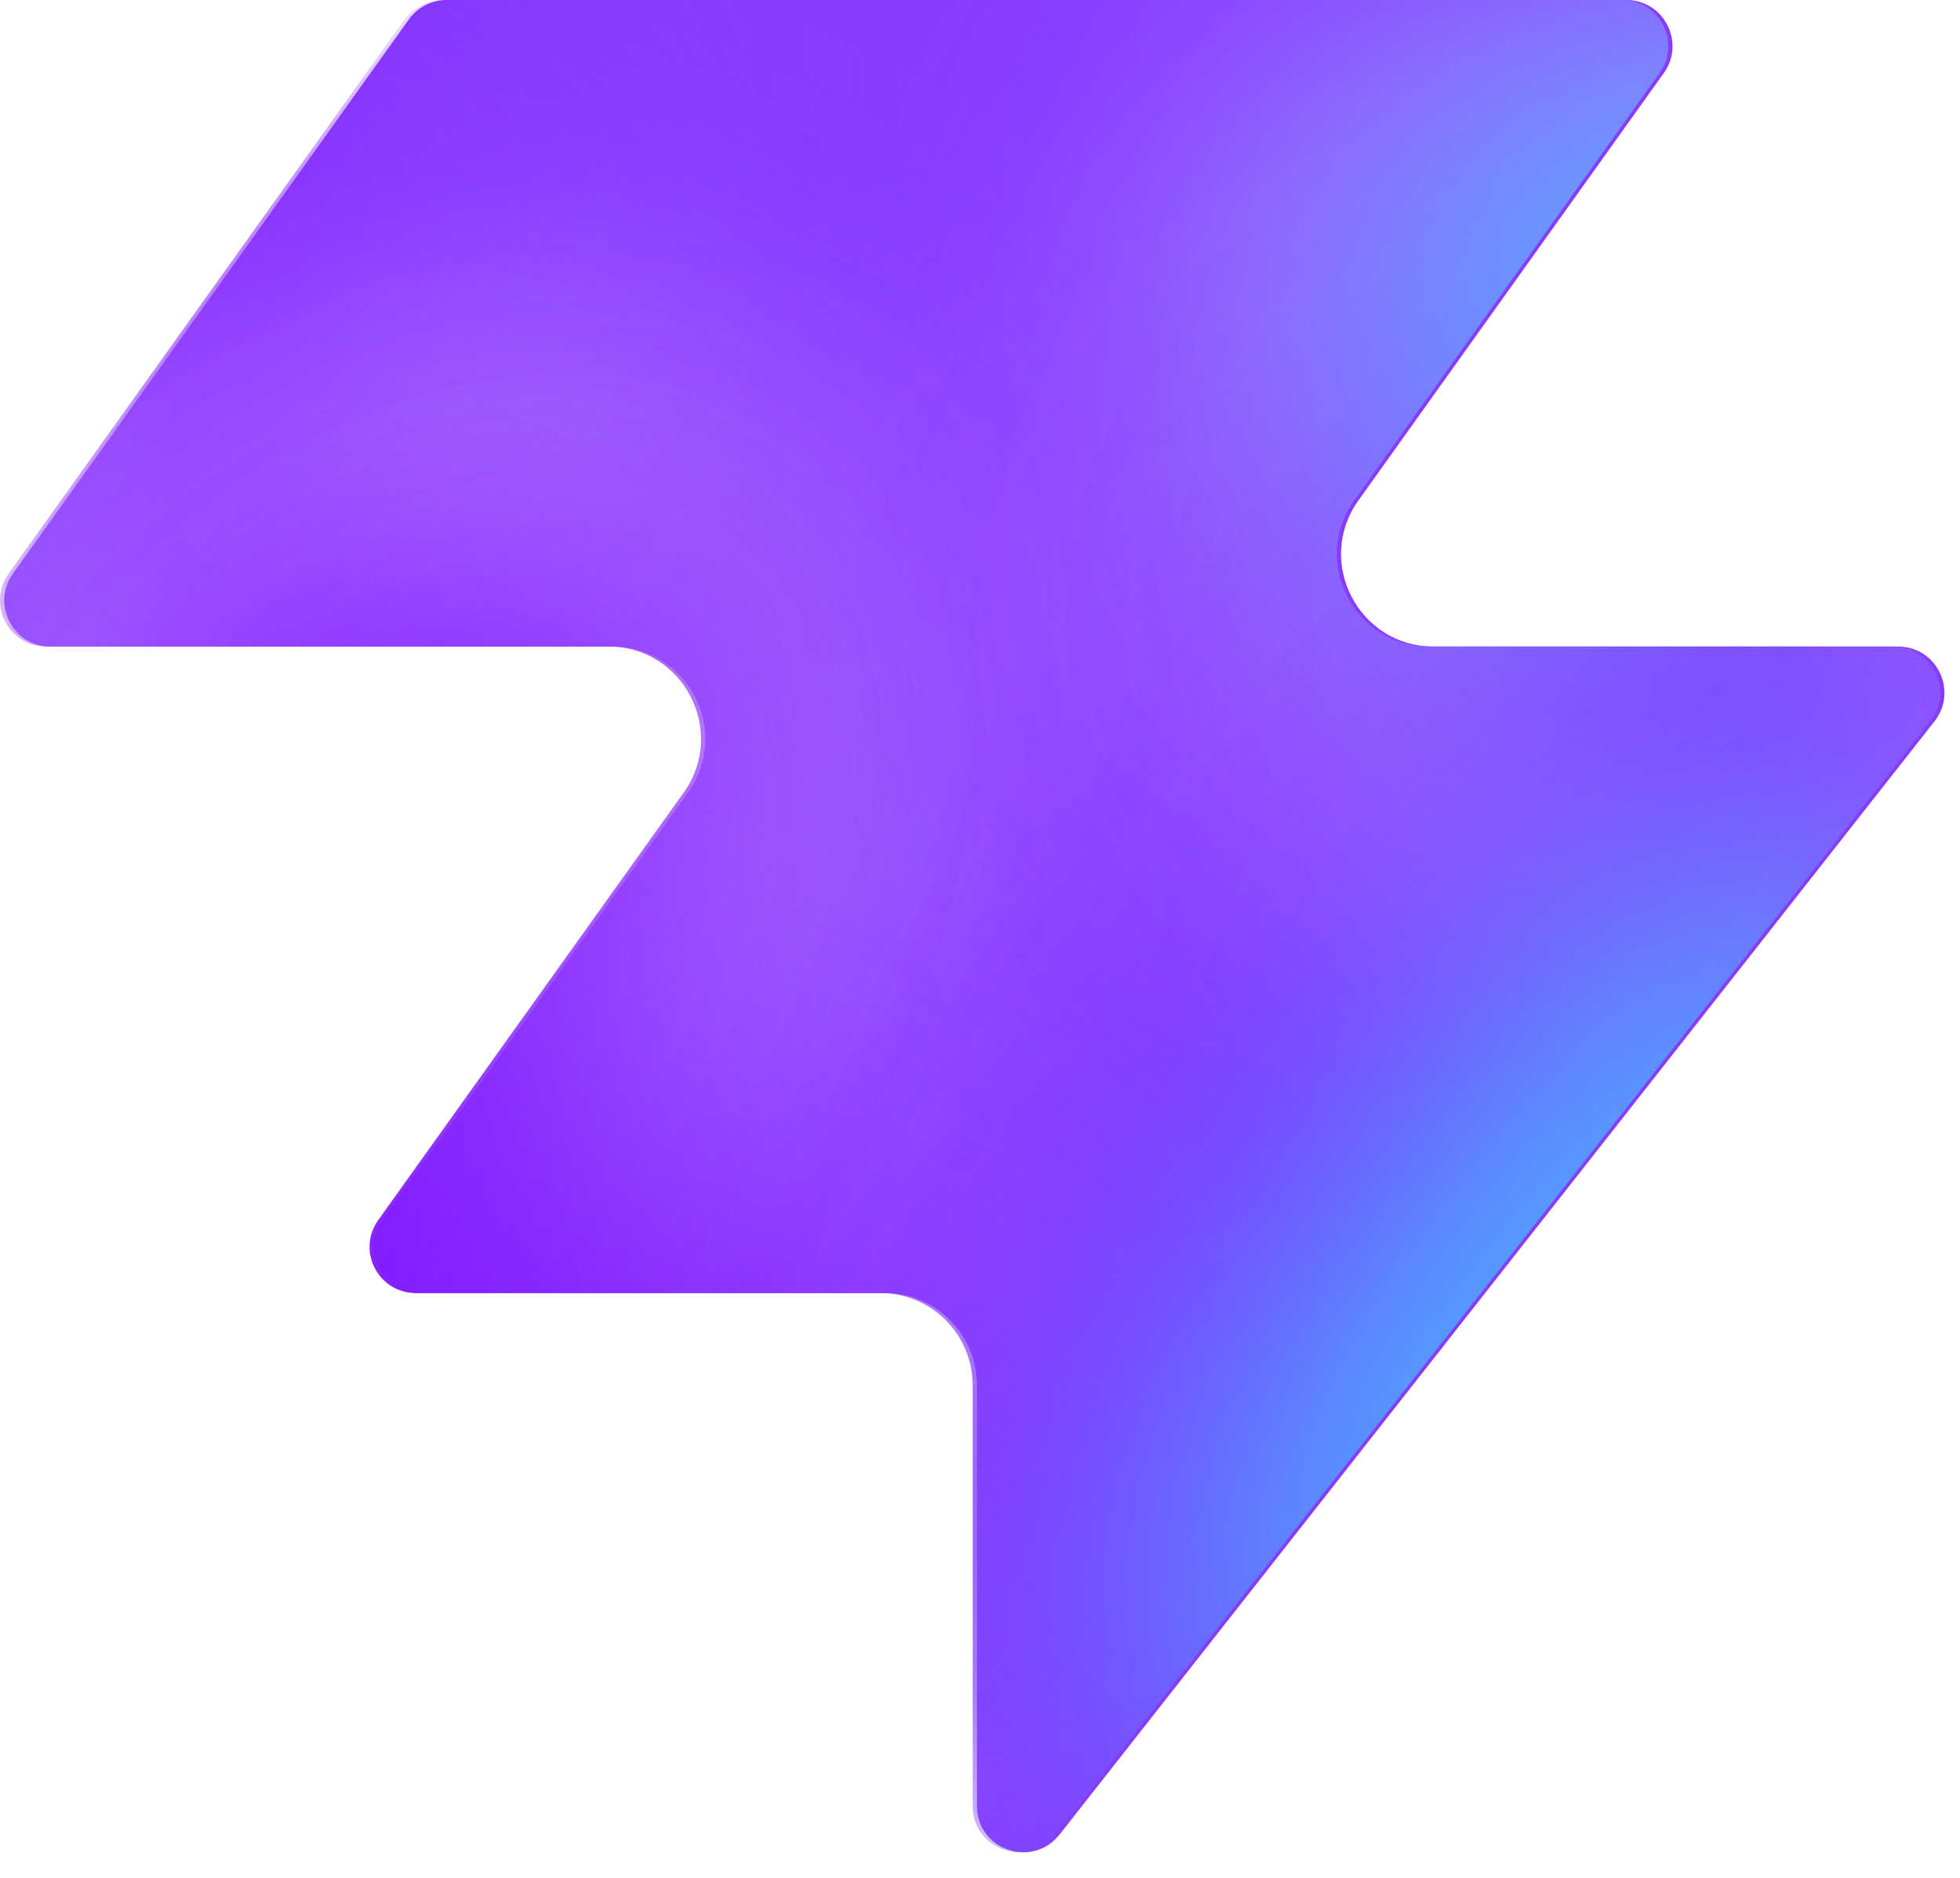
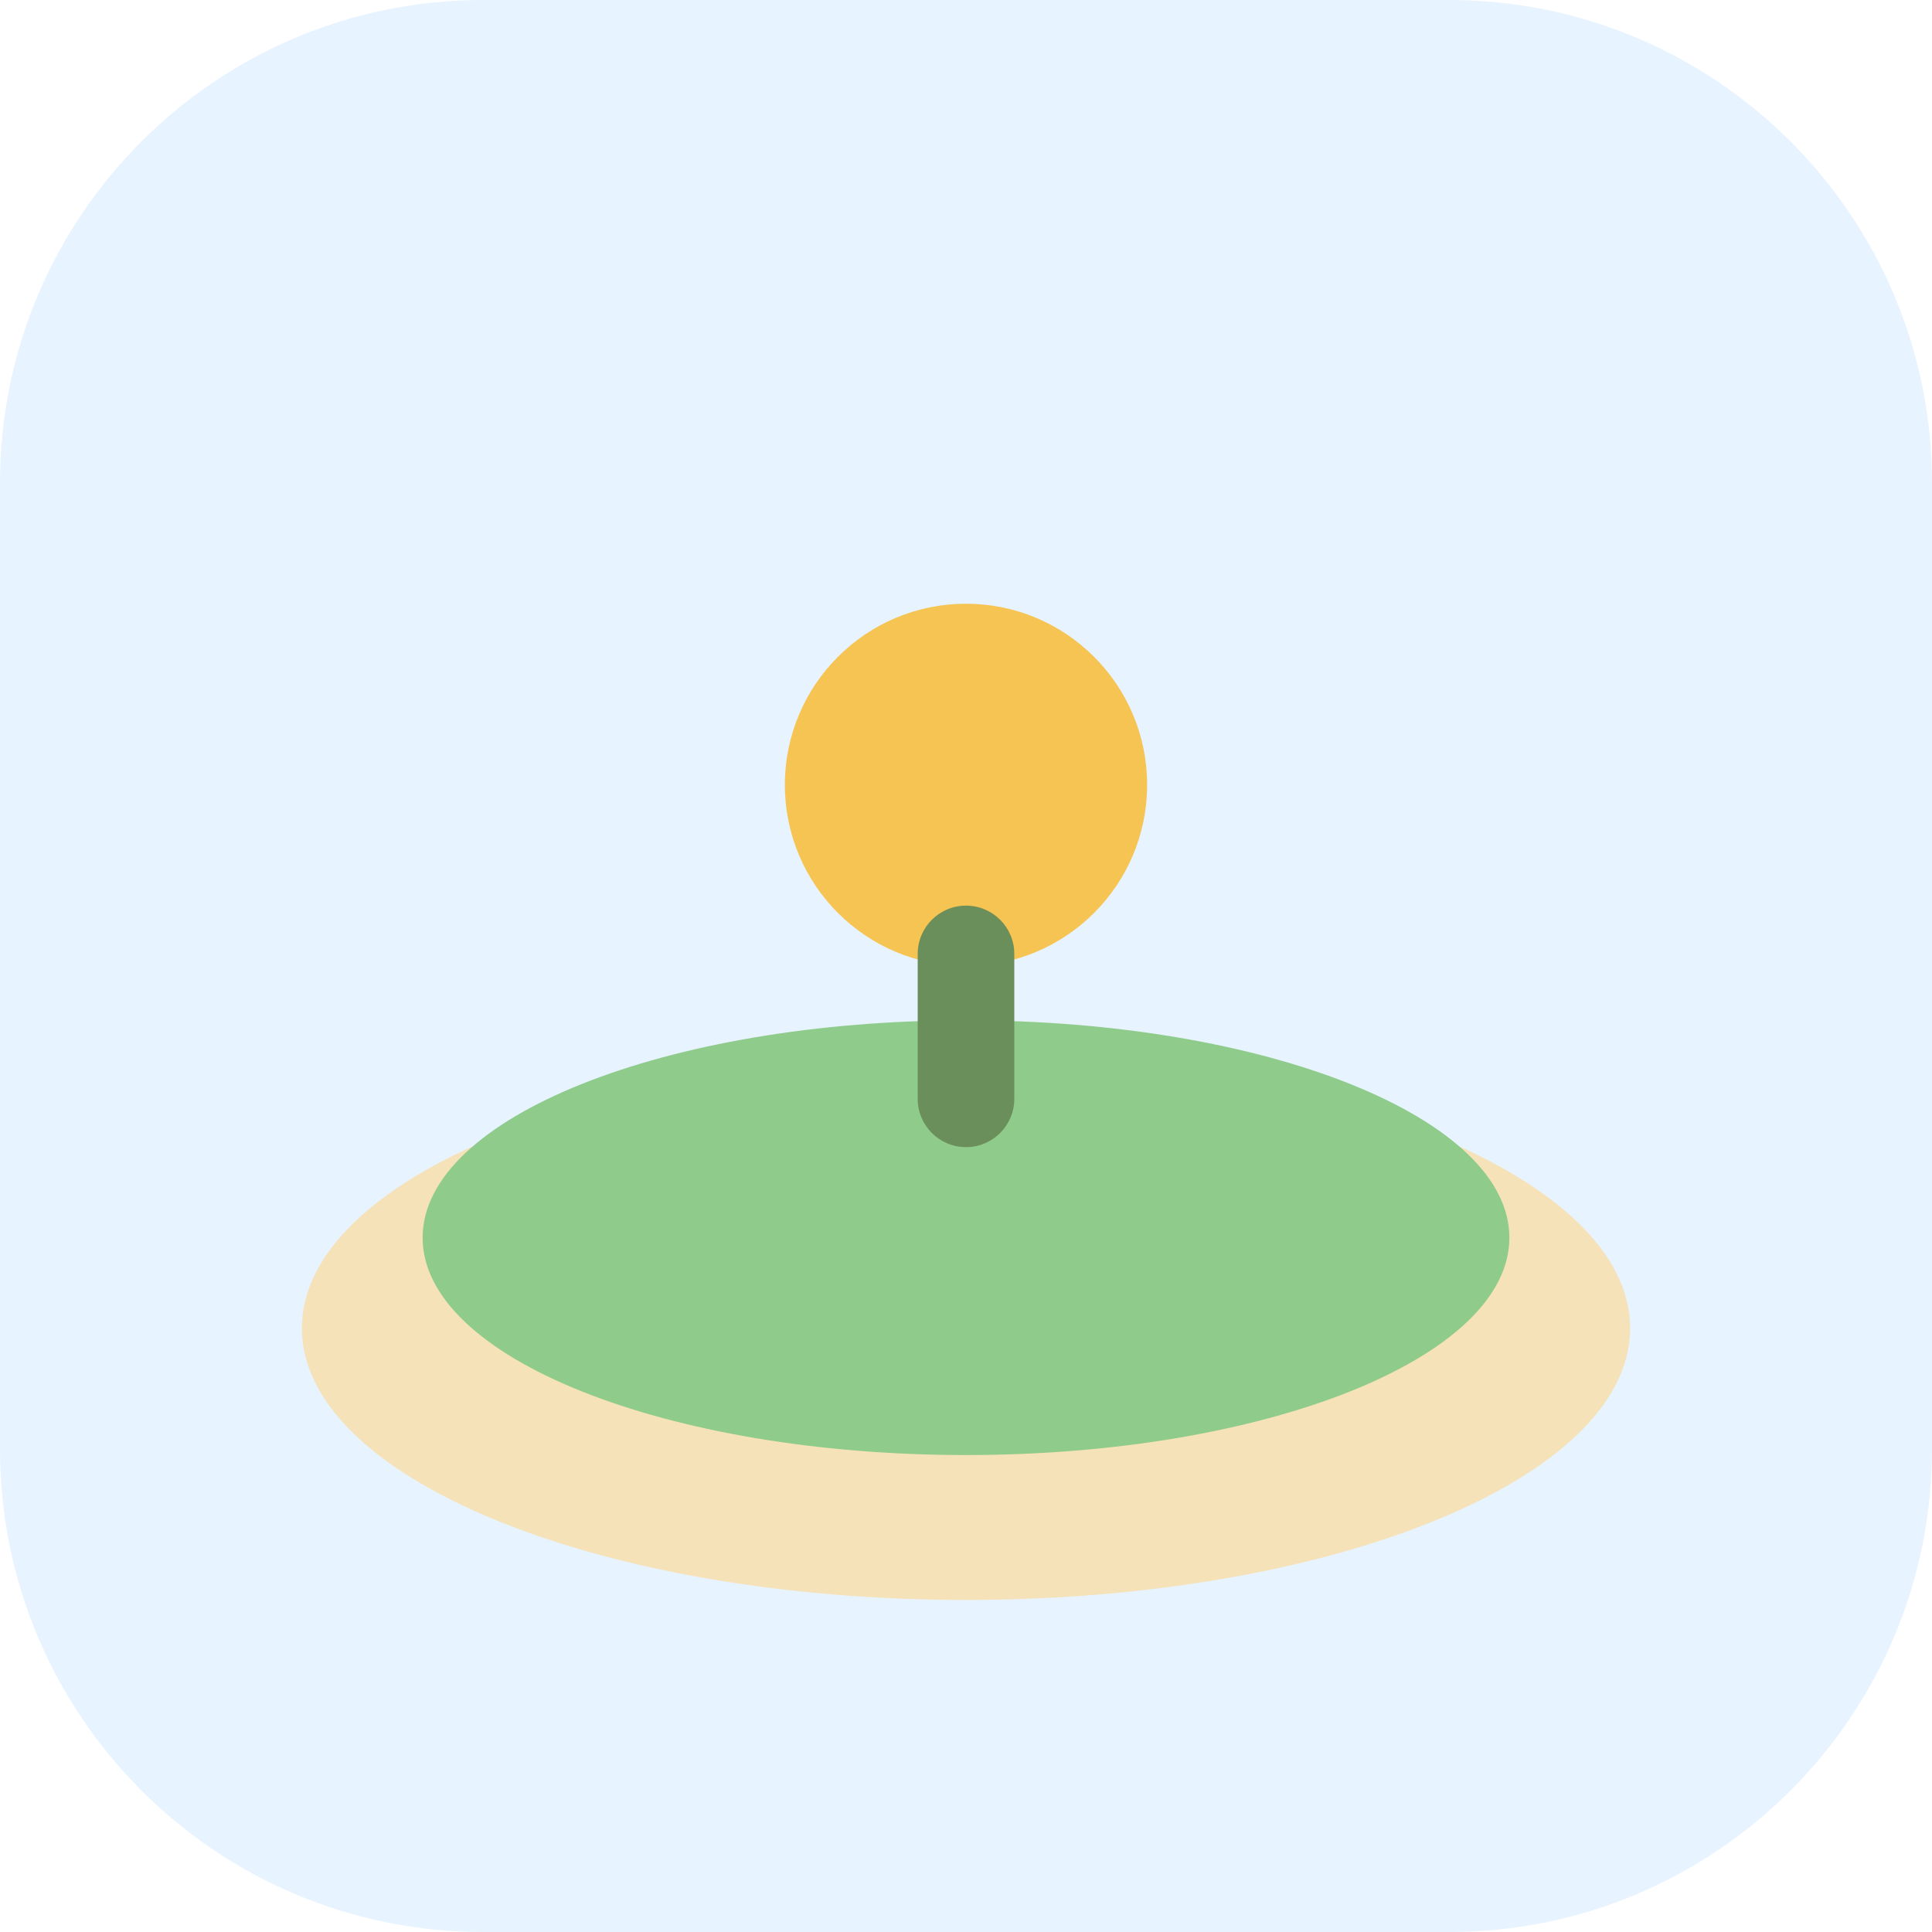
- <svg xmlns="http://www.w3.org/2000/svg" width="48" height="46" fill="none" viewBox="0 0 48 46">
-   <path fill="#863bff" d="M25.946 44.938c-.664.845-2.021.375-2.021-.698V33.937a2.26 2.26 0 0 0-2.262-2.262H10.287c-.92 0-1.456-1.04-.92-1.788l7.48-10.471c1.07-1.497 0-3.578-1.842-3.578H1.237c-.92 0-1.456-1.04-.92-1.788L10.013.474c.214-.297.556-.474.92-.474h28.894c.92 0 1.456 1.04.92 1.788l-7.48 10.471c-1.07 1.498 0 3.579 1.842 3.579h11.377c.943 0 1.473 1.088.89 1.83L25.947 44.94z" style="fill:#863bff;fill:color(display-p3 .525 .23 1);fill-opacity:1" />
-   <mask id="a" width="48" height="46" x="0" y="0" maskUnits="userSpaceOnUse" style="mask-type:alpha">
-     <path fill="#000" d="M25.842 44.938c-.664.844-2.021.375-2.021-.698V33.937a2.26 2.26 0 0 0-2.262-2.262H10.183c-.92 0-1.456-1.04-.92-1.788l7.48-10.471c1.07-1.498 0-3.579-1.842-3.579H1.133c-.92 0-1.456-1.04-.92-1.787L9.91.473c.214-.297.556-.474.92-.474h28.894c.92 0 1.456 1.04.92 1.788l-7.48 10.471c-1.07 1.498 0 3.578 1.842 3.578h11.377c.943 0 1.473 1.088.89 1.832L25.843 44.94z" style="fill:#000;fill-opacity:1" />
-   </mask>
-   <g mask="url(#a)">
-     <g filter="url(#b)">
-       <ellipse cx="5.508" cy="14.704" fill="#ede6ff" rx="5.508" ry="14.704" style="fill:#ede6ff;fill:color(display-p3 .927 .903 1);fill-opacity:1" transform="matrix(.00324 1 1 -.00324 -4.47 31.516)" />
-     </g>
-     <g filter="url(#c)">
-       <ellipse cx="10.399" cy="29.851" fill="#ede6ff" rx="10.399" ry="29.851" style="fill:#ede6ff;fill:color(display-p3 .927 .903 1);fill-opacity:1" transform="matrix(.00324 1 1 -.00324 -39.328 7.883)" />
-     </g>
-     <g filter="url(#d)">
-       <ellipse cx="5.508" cy="30.487" fill="#7e14ff" rx="5.508" ry="30.487" style="fill:#7e14ff;fill:color(display-p3 .492 .077 1);fill-opacity:1" transform="rotate(89.814 -25.913 -14.639)scale(1 -1)" />
-     </g>
-     <g filter="url(#e)">
-       <ellipse cx="5.508" cy="30.599" fill="#7e14ff" rx="5.508" ry="30.599" style="fill:#7e14ff;fill:color(display-p3 .492 .077 1);fill-opacity:1" transform="rotate(89.814 -32.644 -3.334)scale(1 -1)" />
-     </g>
-     <g filter="url(#f)">
-       <ellipse cx="5.508" cy="30.599" fill="#7e14ff" rx="5.508" ry="30.599" style="fill:#7e14ff;fill:color(display-p3 .492 .077 1);fill-opacity:1" transform="matrix(.00324 1 1 -.00324 -34.34 30.47)" />
-     </g>
-     <g filter="url(#g)">
-       <ellipse cx="14.072" cy="22.078" fill="#ede6ff" rx="14.072" ry="22.078" style="fill:#ede6ff;fill:color(display-p3 .927 .903 1);fill-opacity:1" transform="rotate(93.35 24.506 48.493)scale(-1 1)" />
-     </g>
-     <g filter="url(#h)">
-       <ellipse cx="3.47" cy="21.501" fill="#7e14ff" rx="3.47" ry="21.501" style="fill:#7e14ff;fill:color(display-p3 .492 .077 1);fill-opacity:1" transform="rotate(89.009 28.708 47.59)scale(-1 1)" />
-     </g>
-     <g filter="url(#i)">
-       <ellipse cx="3.47" cy="21.501" fill="#7e14ff" rx="3.47" ry="21.501" style="fill:#7e14ff;fill:color(display-p3 .492 .077 1);fill-opacity:1" transform="rotate(89.009 28.708 47.59)scale(-1 1)" />
-     </g>
-     <g filter="url(#j)">
-       <ellipse cx=".387" cy="8.972" fill="#7e14ff" rx="4.407" ry="29.108" style="fill:#7e14ff;fill:color(display-p3 .492 .077 1);fill-opacity:1" transform="rotate(39.51 .387 8.972)" />
-     </g>
-     <g filter="url(#k)">
-       <ellipse cx="47.523" cy="-6.092" fill="#7e14ff" rx="4.407" ry="29.108" style="fill:#7e14ff;fill:color(display-p3 .492 .077 1);fill-opacity:1" transform="rotate(37.892 47.523 -6.092)" />
-     </g>
-     <g filter="url(#l)">
-       <ellipse cx="41.412" cy="6.333" fill="#47bfff" rx="5.971" ry="9.665" style="fill:#47bfff;fill:color(display-p3 .28 .748 1);fill-opacity:1" transform="rotate(37.892 41.412 6.333)" />
-     </g>
-     <g filter="url(#m)">
-       <ellipse cx="-1.879" cy="38.332" fill="#7e14ff" rx="4.407" ry="29.108" style="fill:#7e14ff;fill:color(display-p3 .492 .077 1);fill-opacity:1" transform="rotate(37.892 -1.88 38.332)" />
-     </g>
-     <g filter="url(#n)">
-       <ellipse cx="-1.879" cy="38.332" fill="#7e14ff" rx="4.407" ry="29.108" style="fill:#7e14ff;fill:color(display-p3 .492 .077 1);fill-opacity:1" transform="rotate(37.892 -1.88 38.332)" />
-     </g>
-     <g filter="url(#o)">
-       <ellipse cx="35.651" cy="29.907" fill="#7e14ff" rx="4.407" ry="29.108" style="fill:#7e14ff;fill:color(display-p3 .492 .077 1);fill-opacity:1" transform="rotate(37.892 35.651 29.907)" />
-     </g>
-     <g filter="url(#p)">
-       <ellipse cx="38.418" cy="32.4" fill="#47bfff" rx="5.971" ry="15.297" style="fill:#47bfff;fill:color(display-p3 .28 .748 1);fill-opacity:1" transform="rotate(37.892 38.418 32.4)" />
-     </g>
-   </g>
-   <defs>
-     <filter id="b" width="60.045" height="41.654" x="-19.77" y="16.149" color-interpolation-filters="sRGB" filterUnits="userSpaceOnUse">
-       <feFlood flood-opacity="0" result="BackgroundImageFix" />
-       <feBlend in="SourceGraphic" in2="BackgroundImageFix" result="shape" />
-       <feGaussianBlur result="effect1_foregroundBlur_2002_17158" stdDeviation="7.659" />
-     </filter>
-     <filter id="c" width="90.34" height="51.437" x="-54.613" y="-7.533" color-interpolation-filters="sRGB" filterUnits="userSpaceOnUse">
-       <feFlood flood-opacity="0" result="BackgroundImageFix" />
-       <feBlend in="SourceGraphic" in2="BackgroundImageFix" result="shape" />
-       <feGaussianBlur result="effect1_foregroundBlur_2002_17158" stdDeviation="7.659" />
-     </filter>
-     <filter id="d" width="79.355" height="29.4" x="-49.64" y="2.03" color-interpolation-filters="sRGB" filterUnits="userSpaceOnUse">
-       <feFlood flood-opacity="0" result="BackgroundImageFix" />
-       <feBlend in="SourceGraphic" in2="BackgroundImageFix" result="shape" />
-       <feGaussianBlur result="effect1_foregroundBlur_2002_17158" stdDeviation="4.596" />
-     </filter>
-     <filter id="e" width="79.579" height="29.4" x="-45.045" y="20.029" color-interpolation-filters="sRGB" filterUnits="userSpaceOnUse">
-       <feFlood flood-opacity="0" result="BackgroundImageFix" />
-       <feBlend in="SourceGraphic" in2="BackgroundImageFix" result="shape" />
-       <feGaussianBlur result="effect1_foregroundBlur_2002_17158" stdDeviation="4.596" />
-     </filter>
-     <filter id="f" width="79.579" height="29.4" x="-43.513" y="21.178" color-interpolation-filters="sRGB" filterUnits="userSpaceOnUse">
-       <feFlood flood-opacity="0" result="BackgroundImageFix" />
-       <feBlend in="SourceGraphic" in2="BackgroundImageFix" result="shape" />
-       <feGaussianBlur result="effect1_foregroundBlur_2002_17158" stdDeviation="4.596" />
-     </filter>
-     <filter id="g" width="74.749" height="58.852" x="15.756" y="-17.901" color-interpolation-filters="sRGB" filterUnits="userSpaceOnUse">
-       <feFlood flood-opacity="0" result="BackgroundImageFix" />
-       <feBlend in="SourceGraphic" in2="BackgroundImageFix" result="shape" />
-       <feGaussianBlur result="effect1_foregroundBlur_2002_17158" stdDeviation="7.659" />
-     </filter>
-     <filter id="h" width="61.377" height="25.362" x="23.548" y="2.284" color-interpolation-filters="sRGB" filterUnits="userSpaceOnUse">
-       <feFlood flood-opacity="0" result="BackgroundImageFix" />
-       <feBlend in="SourceGraphic" in2="BackgroundImageFix" result="shape" />
-       <feGaussianBlur result="effect1_foregroundBlur_2002_17158" stdDeviation="4.596" />
-     </filter>
-     <filter id="i" width="61.377" height="25.362" x="23.548" y="2.284" color-interpolation-filters="sRGB" filterUnits="userSpaceOnUse">
-       <feFlood flood-opacity="0" result="BackgroundImageFix" />
-       <feBlend in="SourceGraphic" in2="BackgroundImageFix" result="shape" />
-       <feGaussianBlur result="effect1_foregroundBlur_2002_17158" stdDeviation="4.596" />
-     </filter>
-     <filter id="j" width="56.045" height="63.649" x="-27.636" y="-22.853" color-interpolation-filters="sRGB" filterUnits="userSpaceOnUse">
-       <feFlood flood-opacity="0" result="BackgroundImageFix" />
-       <feBlend in="SourceGraphic" in2="BackgroundImageFix" result="shape" />
-       <feGaussianBlur result="effect1_foregroundBlur_2002_17158" stdDeviation="4.596" />
-     </filter>
-     <filter id="k" width="54.814" height="64.646" x="20.116" y="-38.415" color-interpolation-filters="sRGB" filterUnits="userSpaceOnUse">
-       <feFlood flood-opacity="0" result="BackgroundImageFix" />
-       <feBlend in="SourceGraphic" in2="BackgroundImageFix" result="shape" />
-       <feGaussianBlur result="effect1_foregroundBlur_2002_17158" stdDeviation="4.596" />
-     </filter>
-     <filter id="l" width="33.541" height="35.313" x="24.641" y="-11.323" color-interpolation-filters="sRGB" filterUnits="userSpaceOnUse">
-       <feFlood flood-opacity="0" result="BackgroundImageFix" />
-       <feBlend in="SourceGraphic" in2="BackgroundImageFix" result="shape" />
-       <feGaussianBlur result="effect1_foregroundBlur_2002_17158" stdDeviation="4.596" />
-     </filter>
-     <filter id="m" width="54.814" height="64.646" x="-29.286" y="6.009" color-interpolation-filters="sRGB" filterUnits="userSpaceOnUse">
-       <feFlood flood-opacity="0" result="BackgroundImageFix" />
-       <feBlend in="SourceGraphic" in2="BackgroundImageFix" result="shape" />
-       <feGaussianBlur result="effect1_foregroundBlur_2002_17158" stdDeviation="4.596" />
-     </filter>
-     <filter id="n" width="54.814" height="64.646" x="-29.286" y="6.009" color-interpolation-filters="sRGB" filterUnits="userSpaceOnUse">
-       <feFlood flood-opacity="0" result="BackgroundImageFix" />
-       <feBlend in="SourceGraphic" in2="BackgroundImageFix" result="shape" />
-       <feGaussianBlur result="effect1_foregroundBlur_2002_17158" stdDeviation="4.596" />
-     </filter>
-     <filter id="o" width="54.814" height="64.646" x="8.244" y="-2.416" color-interpolation-filters="sRGB" filterUnits="userSpaceOnUse">
-       <feFlood flood-opacity="0" result="BackgroundImageFix" />
-       <feBlend in="SourceGraphic" in2="BackgroundImageFix" result="shape" />
-       <feGaussianBlur result="effect1_foregroundBlur_2002_17158" stdDeviation="4.596" />
-     </filter>
-     <filter id="p" width="39.409" height="43.623" x="18.713" y="10.588" color-interpolation-filters="sRGB" filterUnits="userSpaceOnUse">
-       <feFlood flood-opacity="0" result="BackgroundImageFix" />
-       <feBlend in="SourceGraphic" in2="BackgroundImageFix" result="shape" />
-       <feGaussianBlur result="effect1_foregroundBlur_2002_17158" stdDeviation="4.596" />
-     </filter>
-   </defs>
+ <svg xmlns="http://www.w3.org/2000/svg" viewBox="0 0 32 32">
+   <rect width="32" height="32" rx="8" fill="#E7F3FF" />
+   <ellipse cx="16" cy="22" rx="11" ry="4.5" fill="#F6E2B8" />
+   <ellipse cx="16" cy="20.5" rx="9" ry="3.6" fill="#8FCB8A" />
+   <circle cx="16" cy="13" r="3" fill="#F6C453" />
+   <rect x="15.2" y="15" width="1.6" height="4" rx="0.8" fill="#6B8F5A" />
</svg>
